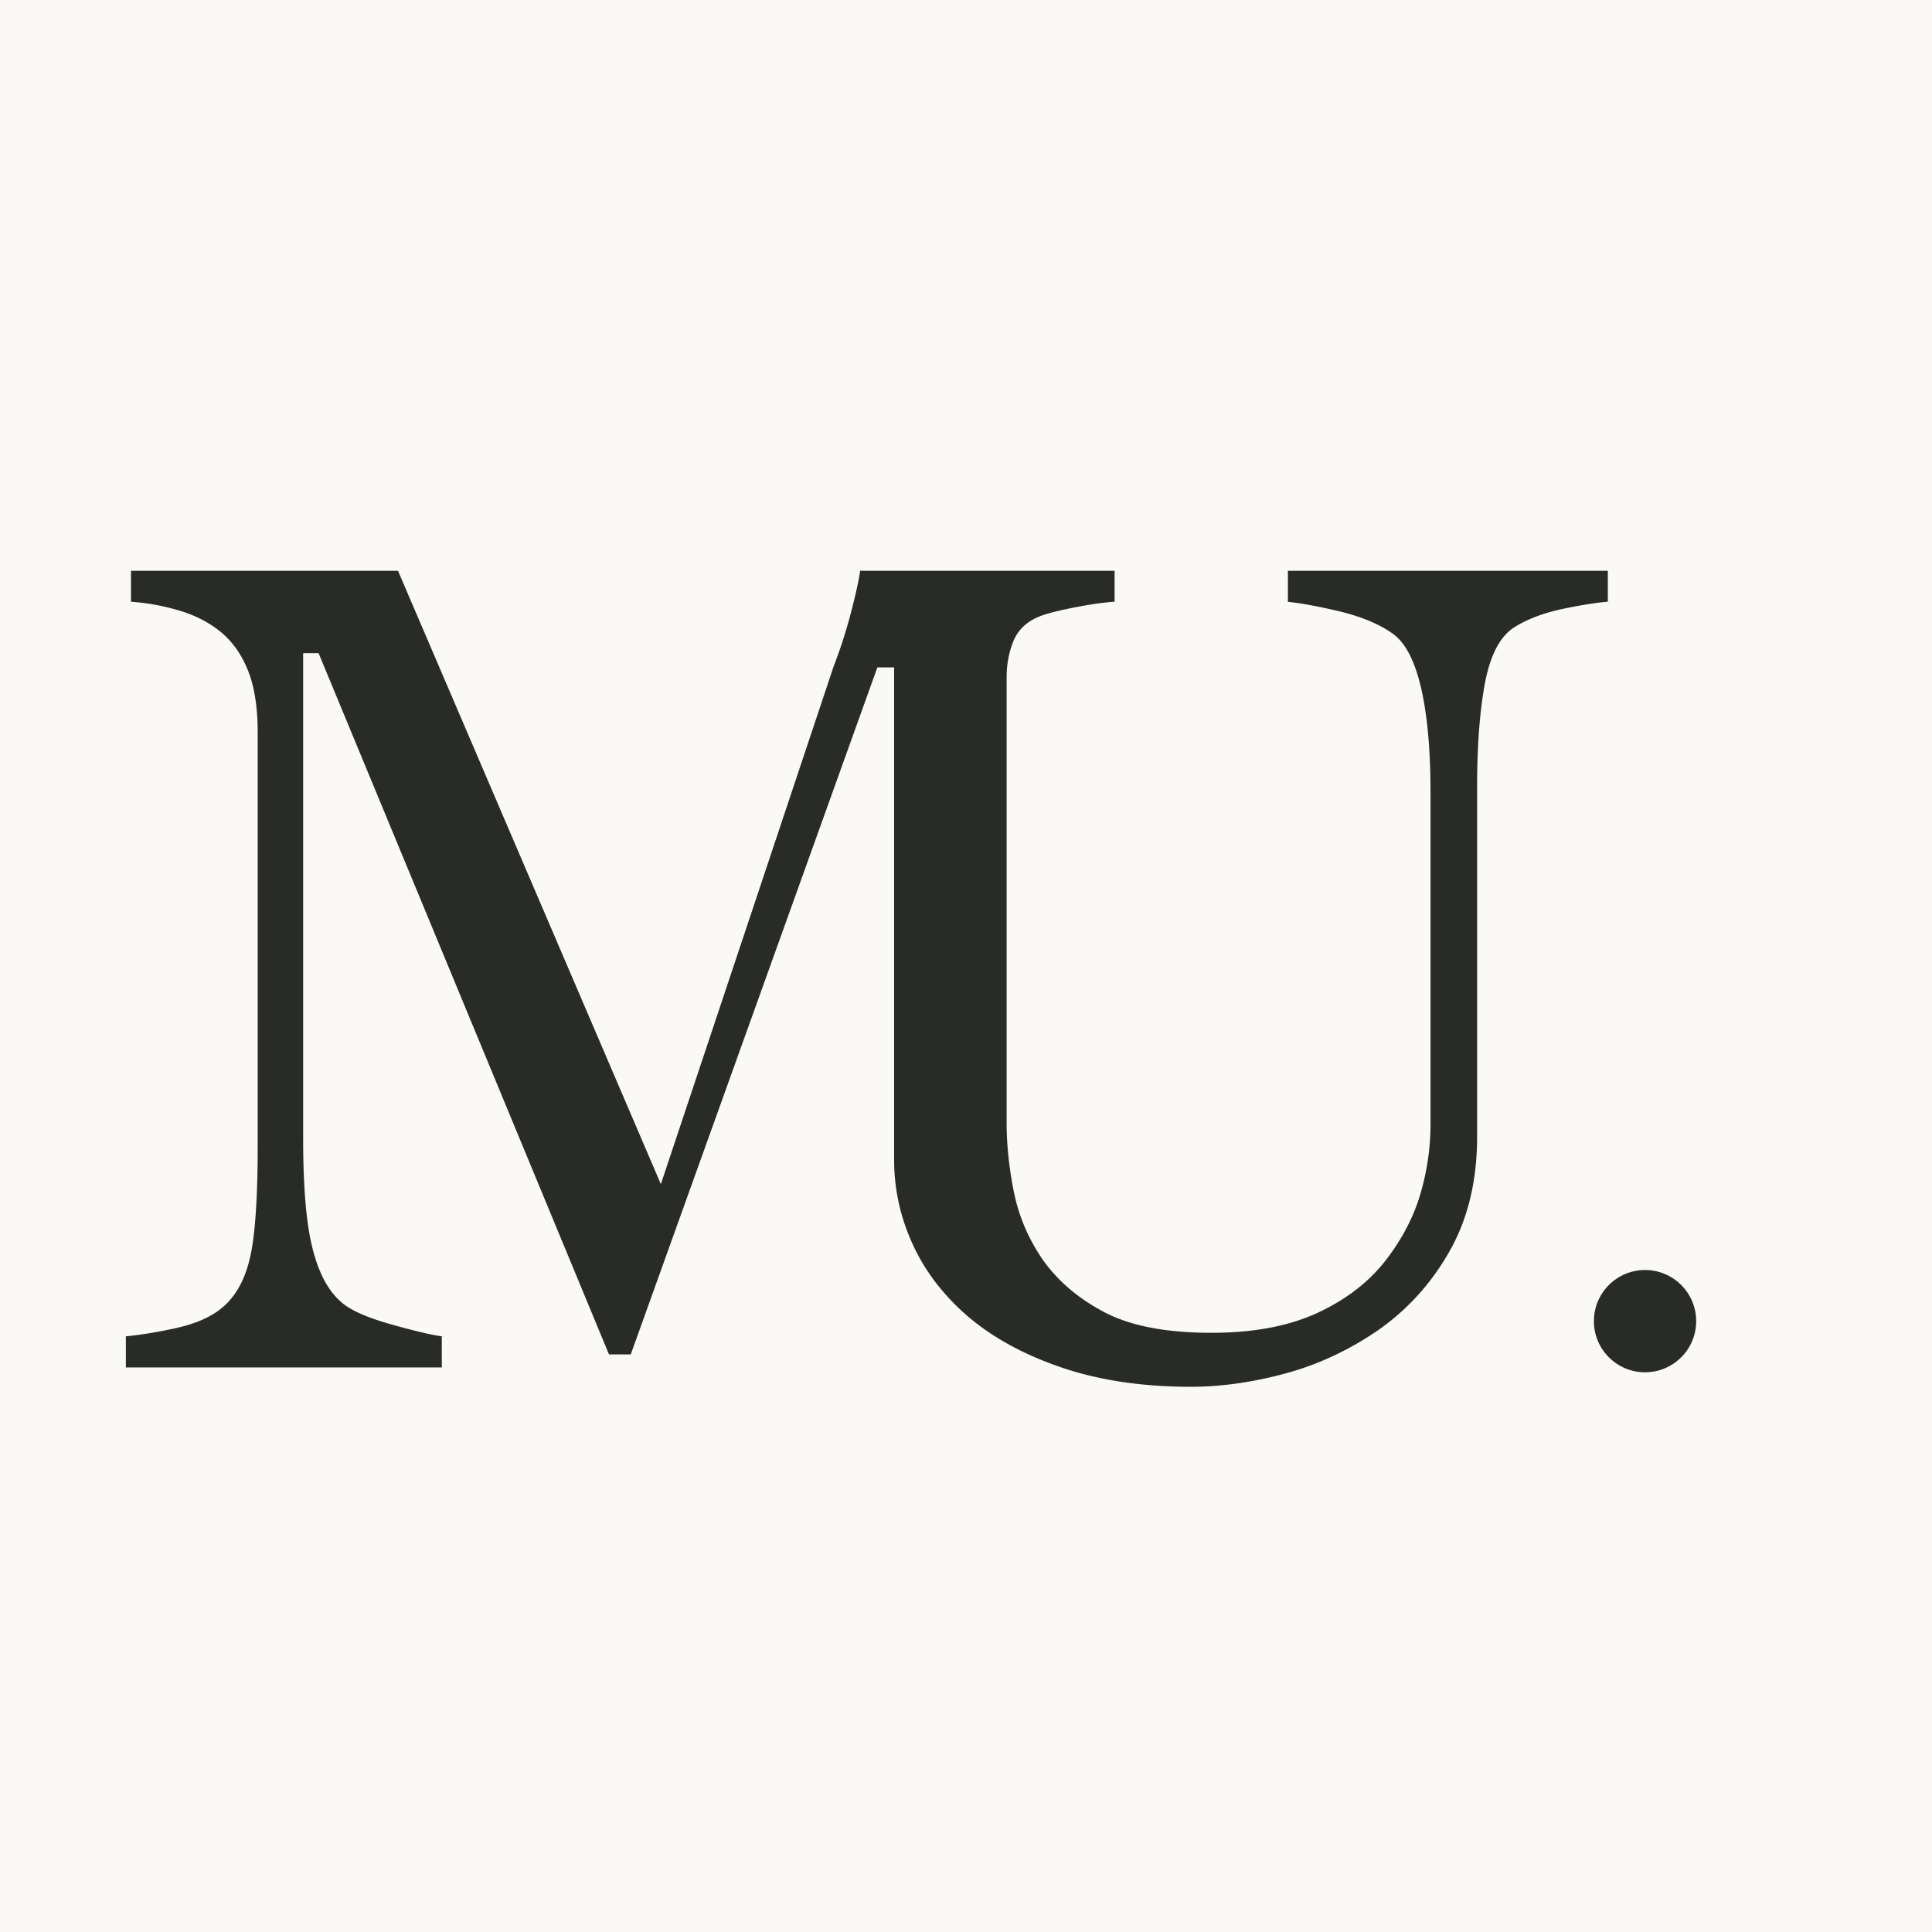
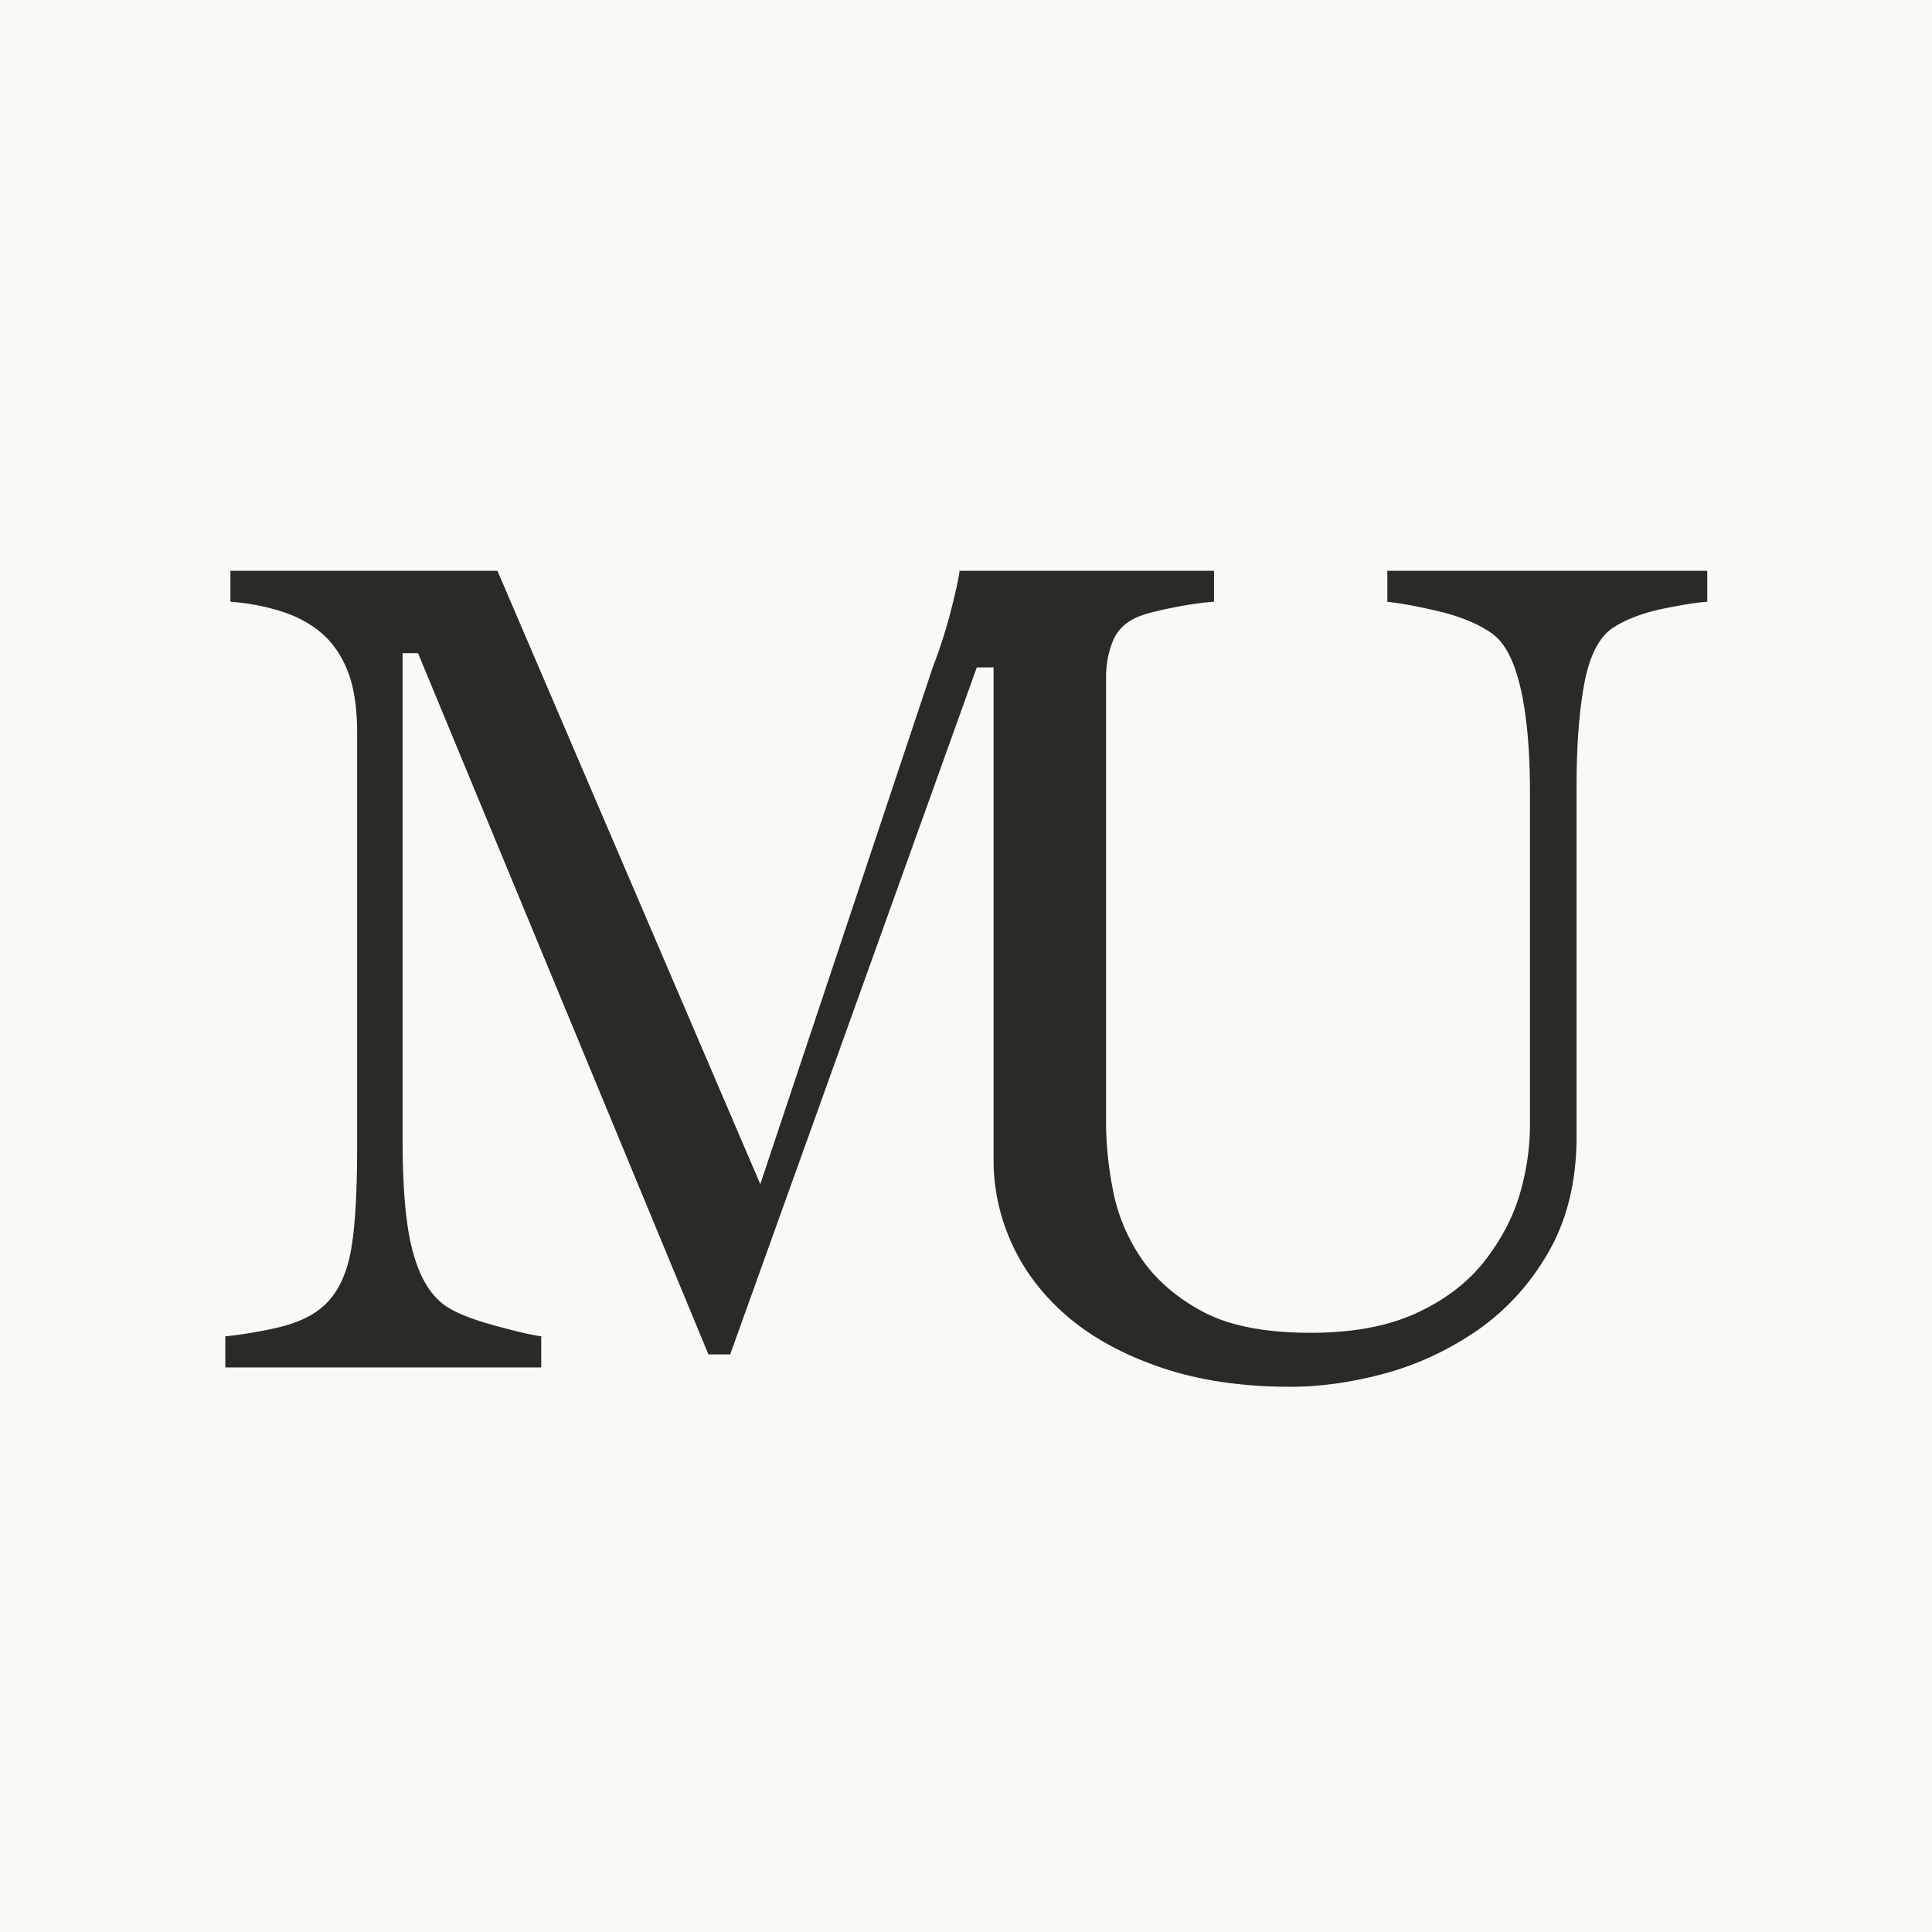
<svg xmlns="http://www.w3.org/2000/svg" viewBox="0 0 3400 3400" fill="currentColor" style="color: #292b27">
  <rect width="3400" height="3400" fill="#faf9f6" />
-   <g transform="translate(-25 675)">
+   <g transform="translate(150 675)">
    <path transform="translate(190 1740) scale(1 -1)" d="M1408.50 1240.50L1379.02 1240.50L945.02 31.50L906.68 31.50L395.68 1265.50L368.50 1265.50L368.50 409.99L368.54 397.79L368.66 385.88L368.85 374.25L369.12 362.92L369.47 351.88L369.90 341.13L370.41 330.68L371.00 320.51L371.66 310.63L372.40 301.05L373.23 291.75L374.13 282.74L375.11 274.02L376.17 265.59L377.31 257.45L378.53 249.59L379.83 242.01L381.22 234.72L382.69 227.72L384.24 221.00L385.87 214.53L387.59 208.24L389.39 202.12L391.29 196.17L393.28 190.39L395.35 184.79L397.52 179.36L399.78 174.10L402.13 169.01L404.57 164.10L407.11 159.36L409.75 154.79L412.48 150.40L415.31 146.18L418.24 142.13L421.27 138.27L424.40 134.58L427.63 131.07L430.97 127.74L434.28 124.71L436.78 122.46L439.64 120.12L442.72 117.82L446.01 115.57L449.52 113.36L453.25 111.18L457.19 109.03L461.35 106.90L465.73 104.80L470.33 102.72L475.15 100.66L480.20 98.61L485.47 96.59L490.97 94.58L496.70 92.58L502.65 90.60L508.83 88.63L515.24 86.68L521.88 84.73L528.73 82.81L535.55 80.94L542.12 79.17L548.45 77.49L554.55 75.89L560.40 74.39L566.03 72.97L571.41 71.65L576.56 70.41L581.48 69.26L586.16 68.20L590.61 67.23L594.82 66.35L598.81 65.56L602.57 64.86L606.10 64.24L609.42 63.71L612.52 63.28L615.41 62.93L618.10 62.67L612.50 63.04L612.50 8.50L56.50 8.50L56.50 63.25L53.32 62.96L57.92 63.42L62.54 63.91L67.17 64.44L71.83 65.00L76.51 65.60L81.22 66.24L85.94 66.91L90.69 67.61L95.46 68.36L100.25 69.13L105.06 69.94L109.89 70.79L114.75 71.67L119.63 72.59L124.53 73.54L129.45 74.53L134.39 75.55L139.36 76.61L144.36 77.71L149.37 78.86L154.28 80.08L159.09 81.35L163.79 82.68L168.39 84.08L172.87 85.53L177.25 87.04L181.52 88.61L185.69 90.25L189.74 91.95L193.69 93.70L197.53 95.52L201.27 97.41L204.90 99.35L208.41 101.37L211.82 103.44L215.13 105.59L218.32 107.79L221.40 110.07L224.36 112.40L228.03 115.46L231.62 118.72L235.09 122.14L238.44 125.71L241.66 129.44L244.76 133.32L247.74 137.36L250.59 141.54L253.32 145.87L255.92 150.36L258.40 154.98L260.76 159.76L263.00 164.68L265.11 169.74L267.11 174.95L268.98 180.30L270.74 185.80L272.37 191.43L273.89 197.22L275.30 203.14L276.60 209.33L277.84 215.89L279.00 222.82L280.10 230.13L281.12 237.81L282.08 245.87L282.97 254.32L283.79 263.14L284.54 272.34L285.23 281.93L285.85 291.90L286.41 302.26L286.90 313.00L287.32 324.13L287.68 335.64L287.98 347.54L288.21 359.82L288.37 372.49L288.47 385.55L288.50 398.99L288.50 1125.03L288.46 1131.35L288.35 1137.58L288.16 1143.70L287.89 1149.72L287.54 1155.62L287.12 1161.41L286.62 1167.09L286.05 1172.66L285.39 1178.12L284.66 1183.48L283.85 1188.72L282.96 1193.85L281.99 1198.87L280.94 1203.79L279.82 1208.59L278.61 1213.29L277.32 1217.88L275.95 1222.36L274.49 1226.73L272.96 1230.97L271.36 1235.11L269.70 1239.16L267.96 1243.14L266.16 1247.05L264.28 1250.89L262.33 1254.65L260.32 1258.33L258.23 1261.94L256.07 1265.48L253.84 1268.94L251.54 1272.33L249.17 1275.64L246.73 1278.87L244.21 1282.03L241.63 1285.11L238.98 1288.11L236.25 1291.04L233.46 1293.88L230.59 1296.65L227.63 1299.37L224.29 1302.21L220.93 1304.93L217.50 1307.58L213.99 1310.15L210.41 1312.65L206.76 1315.07L203.04 1317.42L199.25 1319.70L195.39 1321.90L191.46 1324.02L187.46 1326.07L183.39 1328.05L179.25 1329.95L175.04 1331.77L170.77 1333.52L166.42 1335.20L162.01 1336.80L157.53 1338.33L152.98 1339.79L148.37 1341.16L143.77 1342.46L139.19 1343.71L134.61 1344.89L130.03 1346.02L125.46 1347.10L120.89 1348.12L116.33 1349.08L111.77 1349.99L107.21 1350.84L102.66 1351.63L98.12 1352.37L93.57 1353.05L89.03 1353.68L84.50 1354.25L79.97 1354.76L75.44 1355.22L70.92 1355.62L66.41 1355.97L61.89 1356.26L65.50 1356.07L65.50 1410.50L535.40 1410.50L997.99 331.11L1302.00 1242.13L1303.83 1246.89L1305.71 1251.87L1307.56 1256.88L1309.38 1261.91L1311.18 1266.96L1312.94 1272.04L1314.68 1277.13L1316.39 1282.25L1318.07 1287.39L1319.73 1292.56L1321.35 1297.74L1322.95 1302.95L1324.52 1308.18L1326.07 1313.43L1327.58 1318.71L1329.07 1324.01L1330.53 1329.33L1331.96 1334.67L1333.37 1340.03L1334.74 1345.41L1336.07 1350.71L1337.33 1355.82L1338.53 1360.76L1339.67 1365.52L1340.75 1370.11L1341.76 1374.52L1342.72 1378.76L1343.61 1382.82L1344.44 1386.72L1345.21 1390.44L1345.91 1393.99L1346.56 1397.36L1347.14 1400.57L1347.66 1403.62L1348.12 1406.49L1348.52 1409.21L1348.86 1411.76L1349.13 1414.17L1349.34 1416.42L1348.93 1410.50L1796.50 1410.50L1796.50 1356.16L1801.77 1356.37L1798.77 1356.22L1795.70 1356.02L1792.56 1355.79L1789.36 1355.53L1786.08 1355.23L1782.74 1354.90L1779.33 1354.53L1775.85 1354.12L1772.30 1353.68L1768.68 1353.21L1764.99 1352.70L1761.23 1352.15L1757.40 1351.57L1753.49 1350.95L1749.52 1350.30L1745.48 1349.62L1741.37 1348.90L1737.18 1348.14L1732.93 1347.35L1728.70 1346.55L1724.59 1345.75L1720.58 1344.96L1716.69 1344.17L1712.91 1343.38L1709.23 1342.60L1705.67 1341.82L1702.22 1341.05L1698.88 1340.28L1695.64 1339.52L1692.52 1338.75L1689.50 1338.00L1686.59 1337.24L1683.79 1336.49L1681.09 1335.74L1678.50 1334.99L1676.02 1334.25L1673.64 1333.51L1671.36 1332.77L1669.15 1332.01L1665.57 1330.68L1662.08 1329.25L1658.69 1327.73L1655.40 1326.12L1652.23 1324.40L1649.16 1322.60L1646.20 1320.69L1643.36 1318.69L1640.63 1316.58L1638.01 1314.38L1635.51 1312.09L1633.13 1309.69L1630.88 1307.20L1628.74 1304.62L1626.74 1301.94L1624.86 1299.17L1623.11 1296.31L1621.48 1293.37L1619.99 1290.34L1618.66 1287.28L1617.45 1284.25L1616.33 1281.25L1615.26 1278.22L1614.26 1275.17L1613.32 1272.09L1612.43 1268.99L1611.61 1265.86L1610.86 1262.71L1610.16 1259.53L1609.52 1256.32L1608.95 1253.10L1608.43 1249.85L1607.98 1246.57L1607.59 1243.28L1607.25 1239.95L1606.98 1236.61L1606.77 1233.24L1606.62 1229.85L1606.53 1226.44L1606.50 1223.04L1606.50 438.98L1606.53 433.19L1606.63 427.36L1606.79 421.50L1607.01 415.61L1607.29 409.70L1607.64 403.76L1608.05 397.80L1608.53 391.80L1609.07 385.79L1609.67 379.74L1610.34 373.67L1611.06 367.57L1611.86 361.45L1612.71 355.30L1613.63 349.12L1614.61 342.91L1615.65 336.68L1616.76 330.43L1617.93 324.14L1619.17 317.81L1620.51 311.44L1621.98 305.08L1623.58 298.77L1625.31 292.50L1627.16 286.28L1629.14 280.09L1631.24 273.95L1633.47 267.86L1635.82 261.81L1638.30 255.80L1640.91 249.84L1643.64 243.92L1646.49 238.05L1649.48 232.22L1652.58 226.43L1655.82 220.70L1659.17 215.00L1662.65 209.35L1666.26 203.75L1670.03 198.13L1674.16 192.46L1678.41 186.94L1682.79 181.52L1687.32 176.20L1691.99 170.99L1696.81 165.89L1701.77 160.89L1706.87 155.99L1712.11 151.20L1717.50 146.52L1723.02 141.94L1728.69 137.47L1734.50 133.10L1740.45 128.84L1746.53 124.68L1752.76 120.62L1759.13 116.68L1765.64 112.84L1772.28 109.10L1779.09 105.45L1786.15 101.92L1793.49 98.56L1801.07 95.39L1808.89 92.41L1816.96 89.62L1825.27 87.01L1833.81 84.58L1842.60 82.34L1851.64 80.28L1860.91 78.40L1870.43 76.70L1880.18 75.19L1890.19 73.85L1900.43 72.69L1910.91 71.72L1921.64 70.92L1932.62 70.30L1943.83 69.85L1955.29 69.59L1967.00 69.50L1978.05 69.59L1988.92 69.85L1999.63 70.30L2010.16 70.92L2020.51 71.72L2030.70 72.70L2040.71 73.85L2050.55 75.19L2060.22 76.70L2069.71 78.40L2079.03 80.27L2088.18 82.33L2097.15 84.56L2105.96 86.98L2114.58 89.58L2123.04 92.36L2131.32 95.32L2139.43 98.47L2147.36 101.80L2155.10 105.30L2162.64 108.94L2170.02 112.68L2177.23 116.54L2184.29 120.52L2191.20 124.61L2197.95 128.82L2204.54 133.14L2210.97 137.58L2217.25 142.14L2223.37 146.81L2229.33 151.59L2235.13 156.50L2240.77 161.52L2246.26 166.65L2251.58 171.90L2256.74 177.27L2261.75 182.75L2266.59 188.34L2271.27 194.06L2275.76 199.85L2279.89 205.38L2283.90 210.94L2287.78 216.52L2291.54 222.13L2295.18 227.76L2298.70 233.43L2302.10 239.12L2305.37 244.84L2308.53 250.59L2311.56 256.37L2314.47 262.17L2317.26 268.01L2319.93 273.87L2322.47 279.75L2324.90 285.67L2327.20 291.61L2329.37 297.58L2331.43 303.57L2333.36 309.60L2335.16 315.63L2336.86 321.66L2338.46 327.68L2339.97 333.71L2341.40 339.74L2342.75 345.77L2344.00 351.82L2345.17 357.87L2346.26 363.92L2347.25 369.98L2348.16 376.05L2348.99 382.12L2349.73 388.20L2350.38 394.28L2350.94 400.37L2351.42 406.46L2351.81 412.56L2352.11 418.66L2352.33 424.77L2352.46 430.88L2352.50 436.97L2352.50 1019.02L2352.46 1030.06L2352.34 1040.92L2352.14 1051.58L2351.86 1062.04L2351.49 1072.31L2351.05 1082.37L2350.53 1092.23L2349.92 1101.89L2349.23 1111.36L2348.47 1120.62L2347.62 1129.69L2346.69 1138.56L2345.68 1147.23L2344.58 1155.70L2343.41 1163.97L2342.15 1172.05L2340.81 1179.93L2339.39 1187.61L2337.88 1195.09L2336.29 1202.38L2334.62 1209.46L2332.86 1216.31L2331.03 1222.92L2329.11 1229.30L2327.11 1235.44L2325.03 1241.36L2322.86 1247.05L2320.61 1252.50L2318.26 1257.73L2315.83 1262.73L2313.30 1267.50L2310.68 1272.04L2307.95 1276.35L2305.13 1280.43L2302.20 1284.28L2299.17 1287.89L2296.03 1291.27L2292.77 1294.41L2289.40 1297.30L2285.99 1299.88L2282.19 1302.52L2278.31 1305.06L2274.31 1307.54L2270.18 1309.95L2265.93 1312.30L2261.56 1314.59L2257.06 1316.81L2252.45 1318.97L2247.70 1321.08L2242.84 1323.12L2237.85 1325.10L2232.74 1327.02L2227.51 1328.89L2222.15 1330.69L2216.67 1332.43L2211.07 1334.12L2205.34 1335.75L2199.49 1337.32L2193.51 1338.83L2187.44 1340.28L2181.40 1341.66L2175.53 1342.98L2169.79 1344.24L2164.20 1345.44L2158.75 1346.58L2153.43 1347.65L2148.26 1348.67L2143.23 1349.63L2138.33 1350.54L2133.57 1351.38L2128.96 1352.16L2124.48 1352.88L2120.13 1353.54L2115.93 1354.14L2111.86 1354.68L2107.92 1355.16L2104.13 1355.58L2100.46 1355.94L2096.93 1356.24L2101.50 1355.92L2101.50 1410.50L2664.50 1410.50L2664.50 1356.14L2669.70 1356.36L2666.59 1356.18L2663.35 1355.95L2660.00 1355.67L2656.52 1355.33L2652.92 1354.95L2649.19 1354.51L2645.34 1354.03L2641.37 1353.49L2637.27 1352.91L2633.04 1352.28L2628.69 1351.59L2624.21 1350.86L2619.61 1350.08L2614.88 1349.24L2610.02 1348.36L2605.03 1347.43L2599.92 1346.44L2594.67 1345.41L2589.28 1344.33L2583.84 1343.18L2578.47 1341.97L2573.20 1340.70L2568.03 1339.38L2562.95 1338.00L2557.97 1336.56L2553.09 1335.06L2548.30 1333.50L2543.61 1331.88L2539.01 1330.21L2534.52 1328.47L2530.11 1326.68L2525.81 1324.83L2521.60 1322.91L2517.49 1320.93L2513.47 1318.90L2509.55 1316.80L2505.73 1314.64L2502.01 1312.42L2498.24 1310.05L2494.46 1307.31L2490.81 1304.31L2487.31 1301.06L2483.95 1297.56L2480.73 1293.81L2477.64 1289.83L2474.69 1285.60L2471.87 1281.14L2469.19 1276.45L2466.63 1271.52L2464.20 1266.36L2461.89 1260.98L2459.70 1255.36L2457.63 1249.51L2455.68 1243.42L2453.85 1237.11L2452.13 1230.56L2450.52 1223.78L2449.02 1216.76L2447.64 1209.53L2446.35 1202.13L2445.13 1194.59L2443.98 1186.89L2442.89 1179.04L2441.87 1171.03L2440.92 1162.86L2440.04 1154.54L2439.22 1146.06L2438.46 1137.42L2437.77 1128.63L2437.15 1119.67L2436.59 1110.56L2436.10 1101.30L2435.68 1091.87L2435.32 1082.29L2435.02 1072.55L2434.79 1062.65L2434.63 1052.59L2434.53 1042.37L2434.50 1032.01L2434.50 415.04L2434.38 403.46L2434.02 392.07L2433.41 380.85L2432.57 369.78L2431.49 358.88L2430.17 348.13L2428.60 337.54L2426.80 327.11L2424.76 316.84L2422.48 306.73L2419.96 296.77L2417.21 286.97L2414.21 277.33L2410.98 267.84L2407.51 258.51L2403.80 249.34L2399.86 240.31L2395.67 231.45L2391.25 222.73L2386.59 214.16L2381.71 205.71L2376.67 197.39L2371.48 189.24L2366.14 181.24L2360.65 173.39L2355.01 165.69L2349.22 158.15L2343.28 150.76L2337.18 143.53L2330.94 136.44L2324.54 129.51L2317.99 122.74L2311.29 116.11L2304.44 109.63L2297.44 103.31L2290.28 97.14L2282.97 91.12L2275.51 85.25L2267.89 79.53L2260.15 73.98L2252.39 68.77L2244.54 63.67L2236.65 58.72L2228.72 53.93L2220.75 49.29L2212.74 44.79L2204.69 40.45L2196.59 36.26L2188.46 32.22L2180.29 28.33L2172.07 24.59L2163.82 21.00L2155.52 17.57L2147.19 14.28L2138.81 11.14L2130.39 8.16L2121.93 5.32L2113.42 2.63L2104.88 0.10L2096.28 -2.29L2087.66 -4.56L2079.06 -6.71L2070.50 -8.74L2061.98 -10.66L2053.51 -12.46L2045.06 -14.14L2036.66 -15.71L2028.30 -17.16L2019.98 -18.49L2011.69 -19.71L2003.45 -20.81L1995.24 -21.79L1987.08 -22.66L1978.95 -23.42L1970.86 -24.05L1962.81 -24.57L1954.80 -24.98L1946.83 -25.27L1938.89 -25.44L1931.00 -25.50L1918.38 -25.42L1905.91 -25.17L1893.58 -24.75L1881.38 -24.17L1869.34 -23.43L1857.43 -22.51L1845.67 -21.44L1834.05 -20.20L1822.57 -18.79L1811.24 -17.22L1800.04 -15.48L1788.99 -13.58L1778.08 -11.51L1767.32 -9.28L1756.69 -6.88L1746.21 -4.32L1735.87 -1.60L1725.67 1.29L1715.62 4.34L1705.69 7.56L1695.91 10.93L1686.27 14.41L1676.80 18.00L1667.49 21.71L1658.34 25.53L1649.36 29.47L1640.54 33.52L1631.87 37.69L1623.37 41.97L1615.03 46.36L1606.85 50.86L1598.83 55.48L1590.98 60.22L1583.28 65.06L1575.74 70.02L1568.37 75.09L1561.15 80.28L1554.10 85.58L1547.20 90.99L1540.48 96.50L1534.02 102.11L1527.69 107.82L1521.52 113.61L1515.53 119.48L1509.69 125.42L1504.02 131.45L1498.51 137.55L1493.17 143.73L1487.99 149.99L1482.97 156.33L1478.12 162.74L1473.43 169.24L1468.90 175.82L1464.53 182.47L1460.32 189.20L1456.28 196.02L1452.40 202.91L1448.67 209.88L1445.11 216.93L1441.71 224.07L1438.47 231.27L1435.40 238.51L1432.49 245.77L1429.75 253.06L1427.17 260.39L1424.77 267.74L1422.53 275.13L1420.45 282.54L1418.54 289.99L1416.80 297.46L1415.22 304.97L1413.81 312.51L1412.57 320.08L1411.49 327.69L1410.58 335.32L1409.83 342.99L1409.25 350.69L1408.83 358.43L1408.58 366.20L1408.50 374.05Z" />
-     <circle cx="2920" cy="1650" r="90" />
  </g>
</svg>
